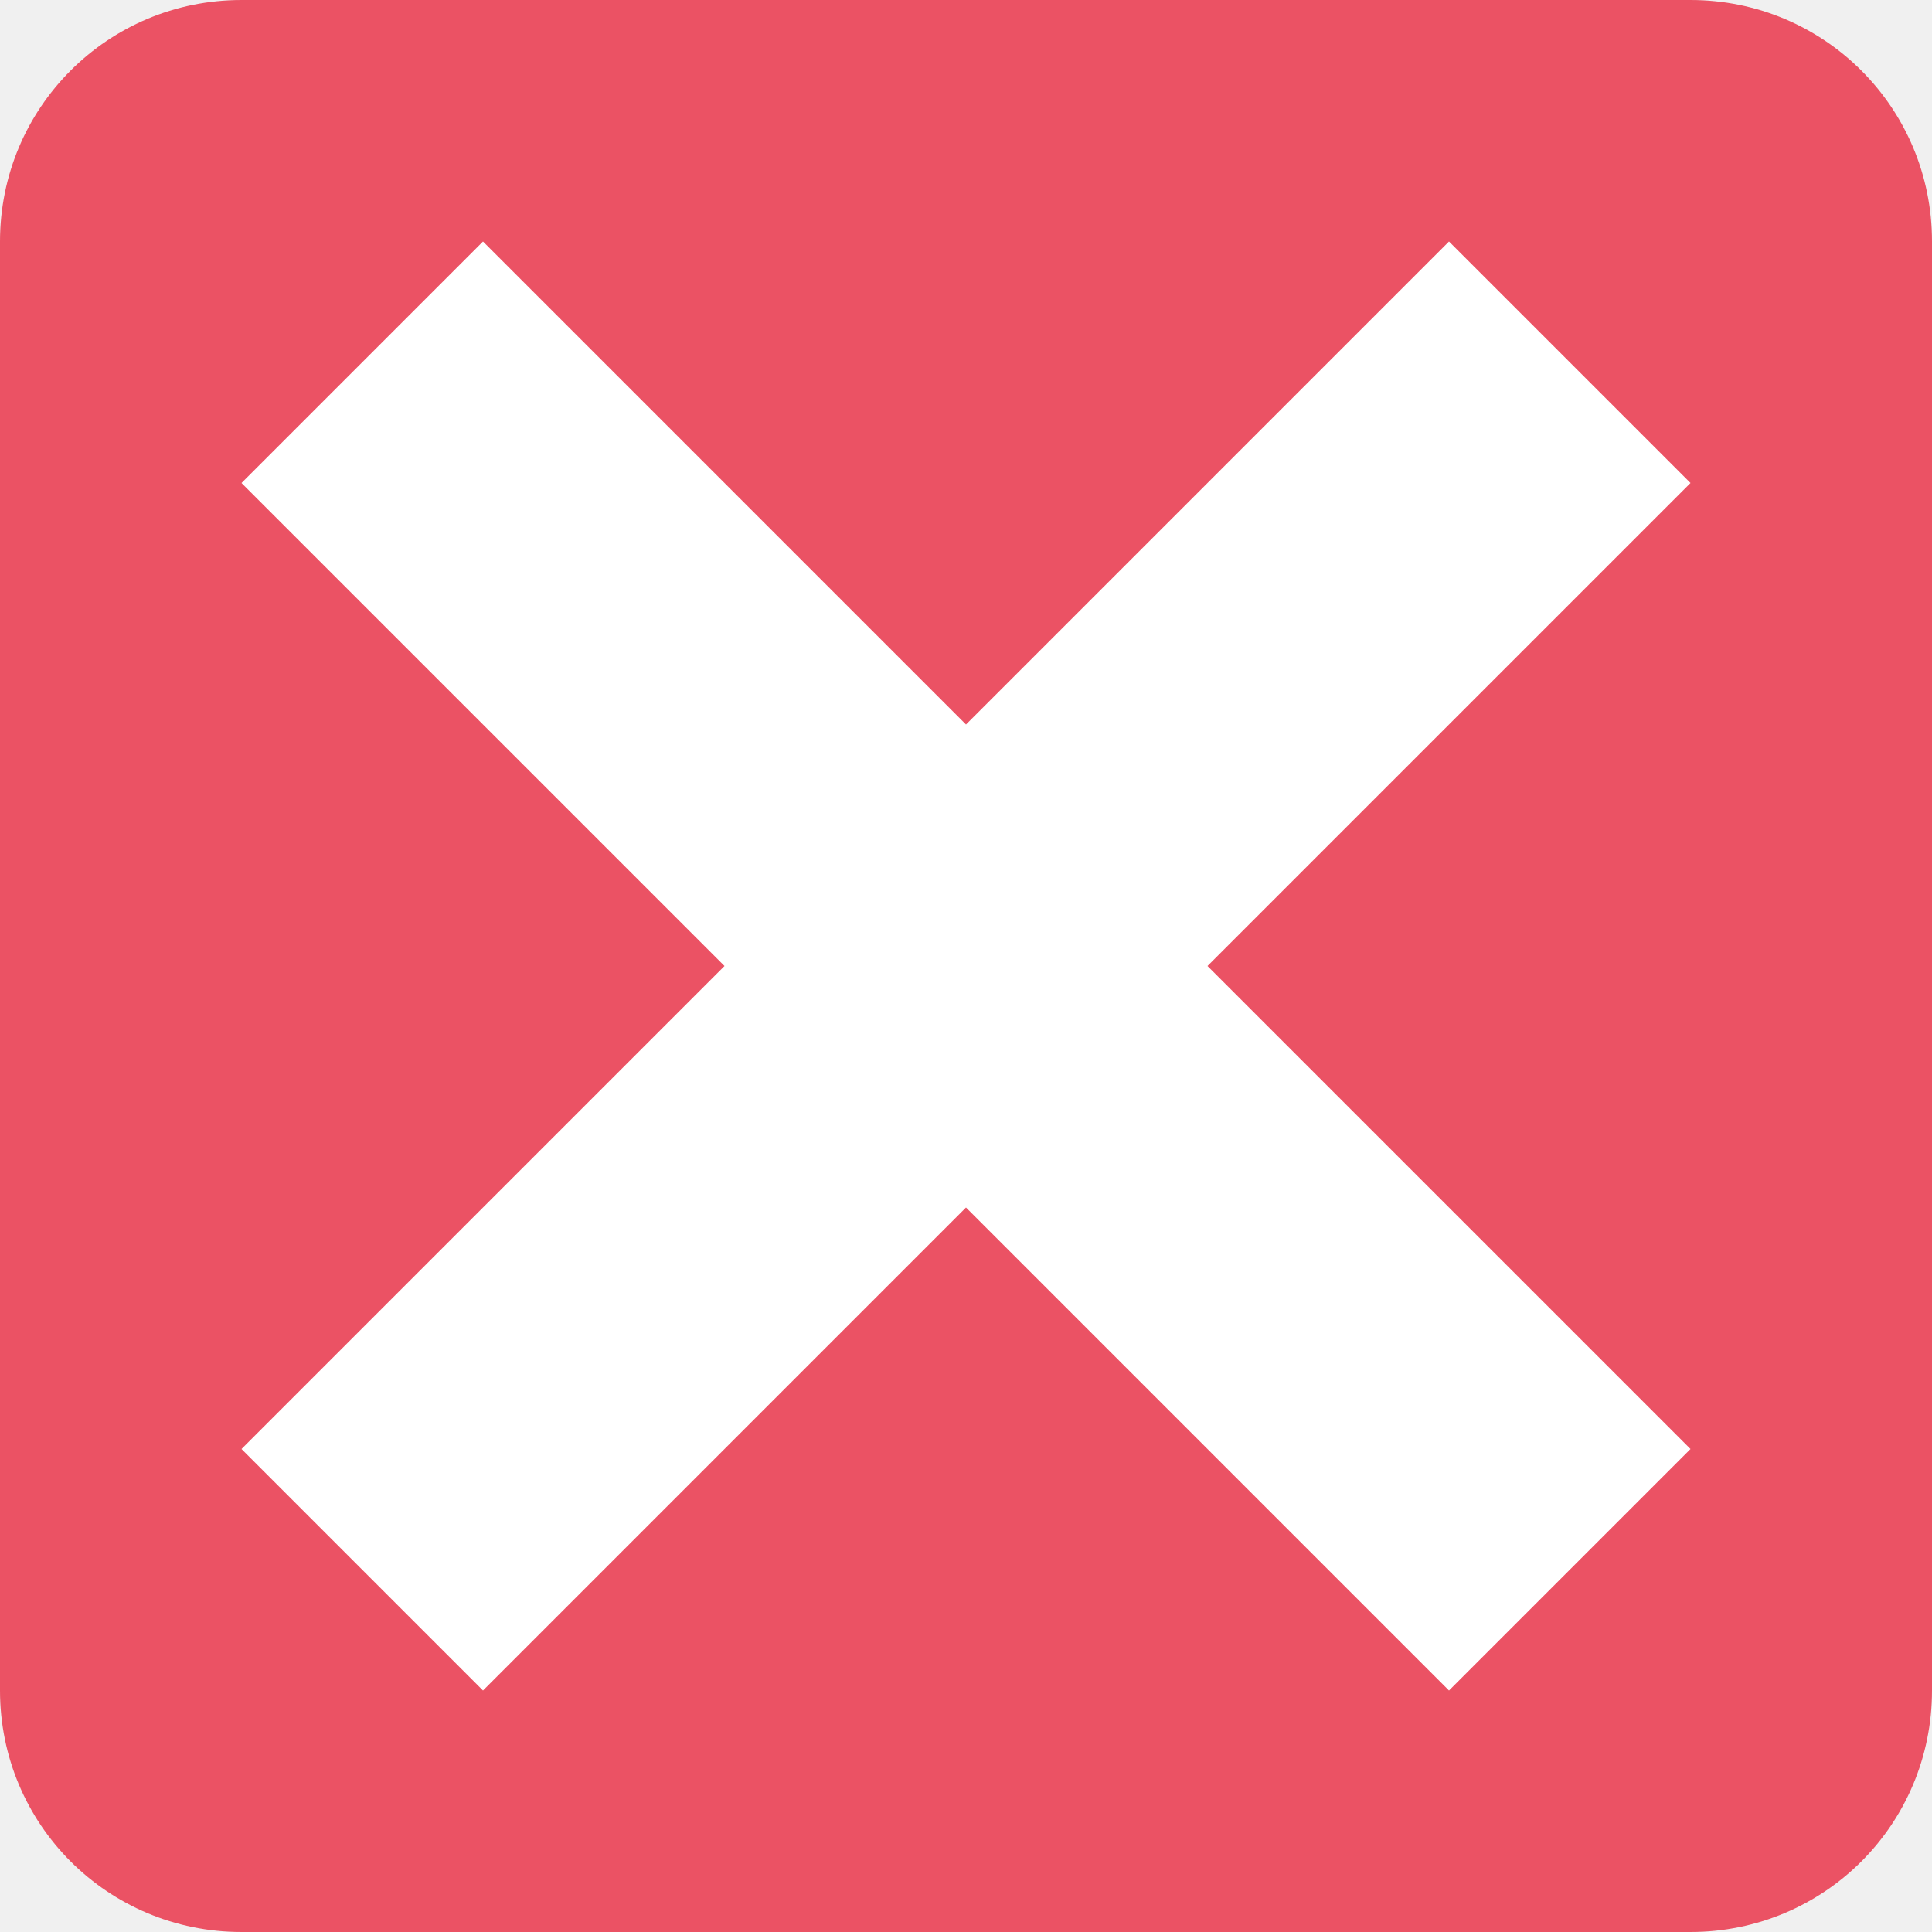
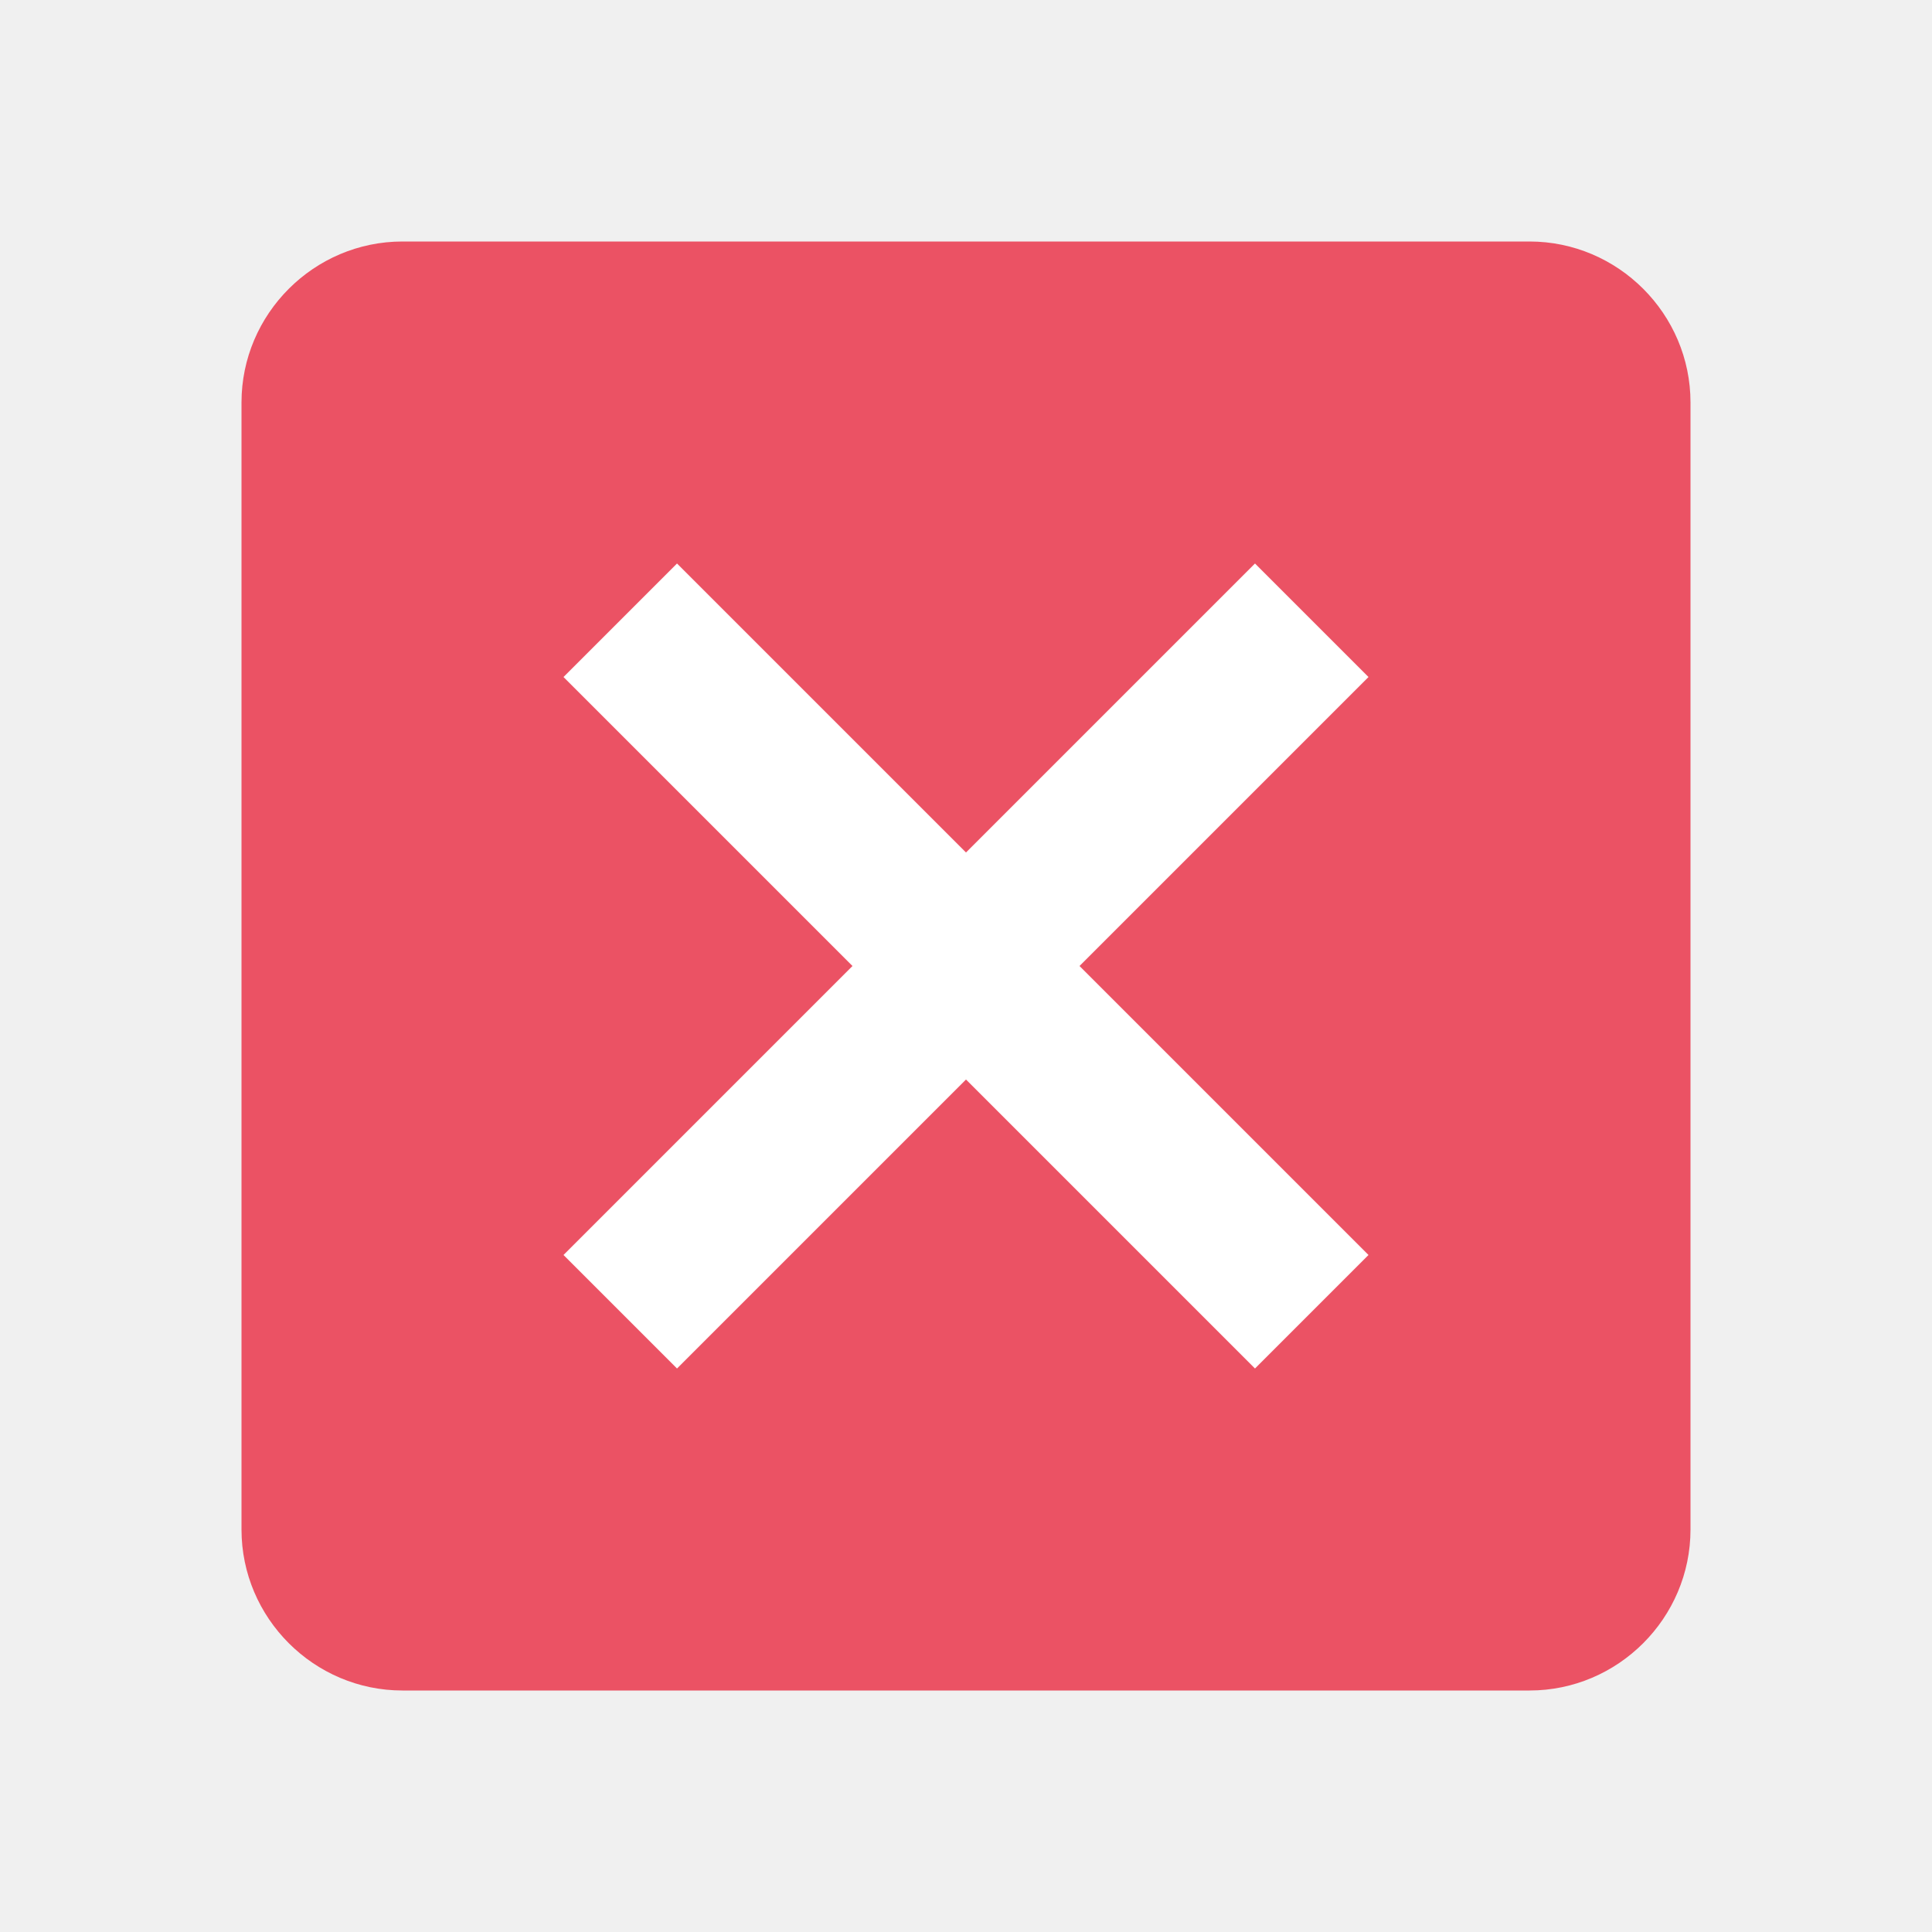
- <svg xmlns="http://www.w3.org/2000/svg" viewBox="0 0 8 8">
-   <path fill="#eb5264" d="M 1 0 C 0.446 0 0 0.446 0 1 L 0 7 C 0 7.554 0.446 8 1 8 L 7 8 C 7.554 8 8 7.554 8 7 L 8 1 C 8 0.446 7.554 0 7 0 L 1 0 z" />
-   <path fill="#ffffff" d="M 2 1 L 1 2 L 3 4 L 1 6 L 2 7 L 4 5 L 6 7 L 7 6 L 5 4 L 7 2 L 6 1 L 4 3 L 2 1 z" />
+ <svg xmlns="http://www.w3.org/2000/svg" viewBox="0 0 24 24" width="8" height="8">
+   <path fill="#eb5264" d="M19 3H5c-1.1 0-2 .9-2 2v14c0 1.1.9 2 2 2h14c1.1 0 2-.9 2-2V5c0-1.1-.9-2-2-2z" />
+   <path fill="#ffffff" d="M17 8.41L15.59 7 12 10.59 8.41 7 7 8.41 10.59 12 7 15.59 8.41 17 12 13.41 15.59 17 17 15.59 13.41 12z" />
</svg>
